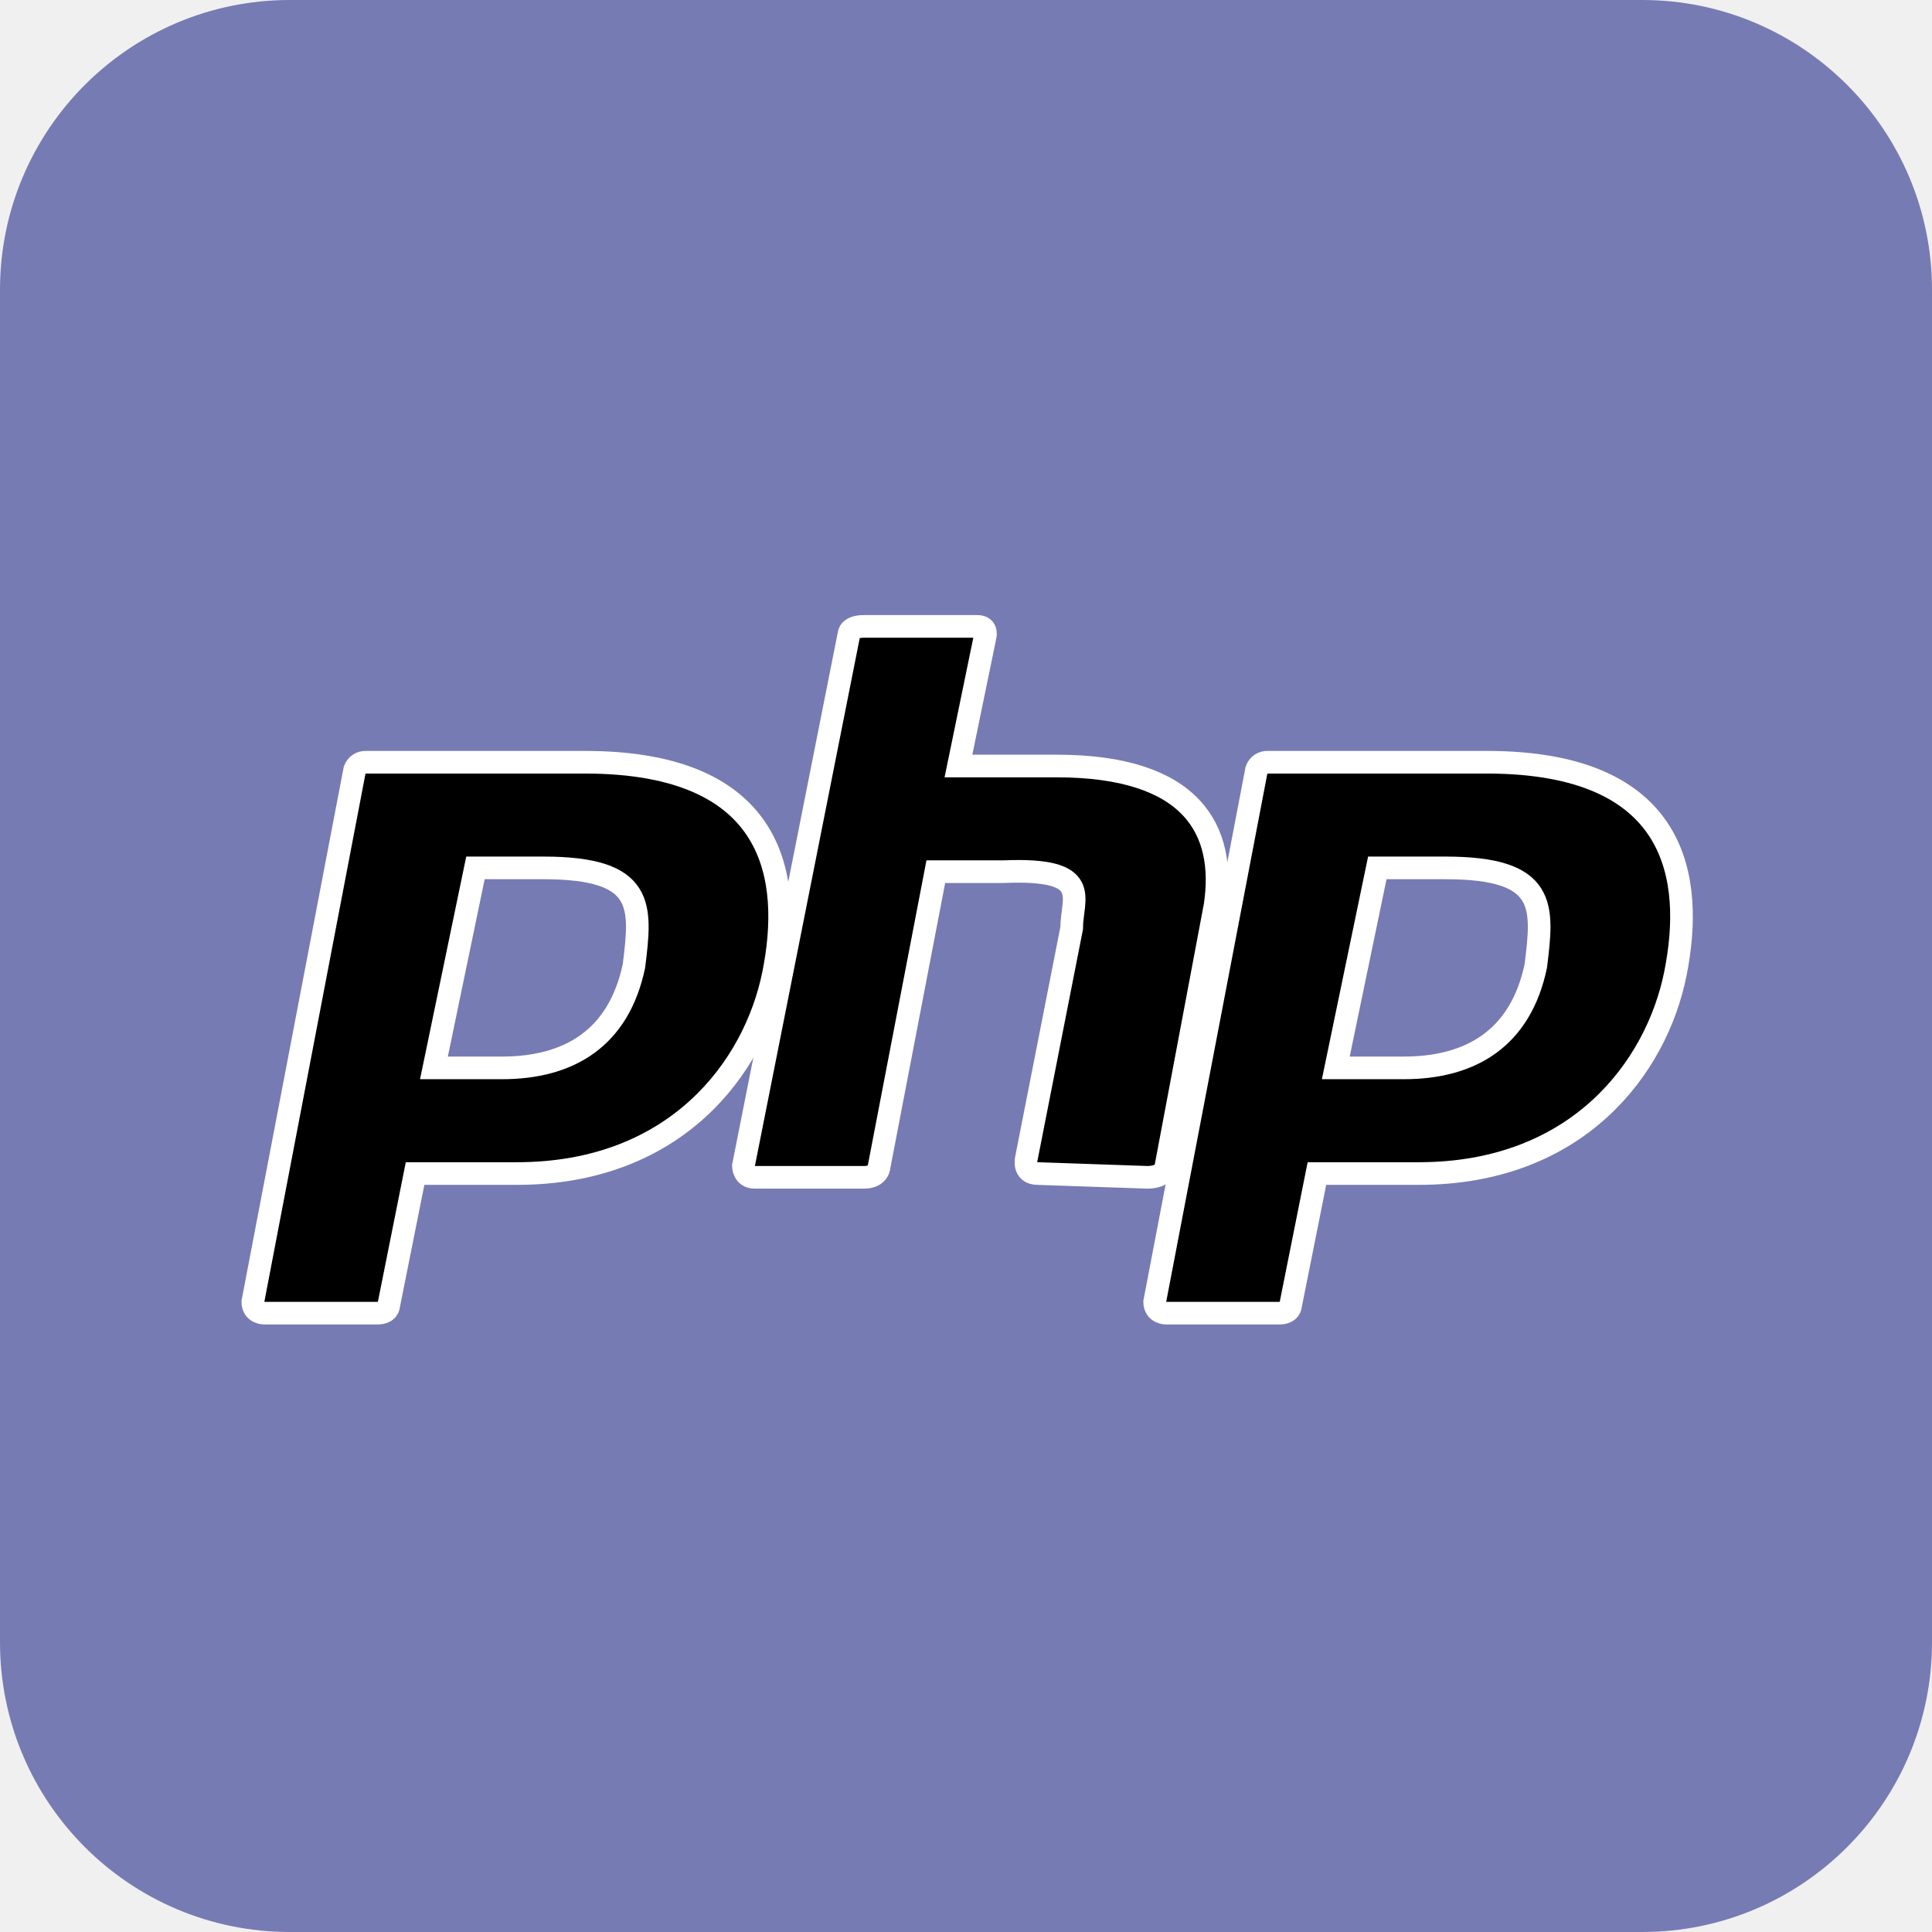
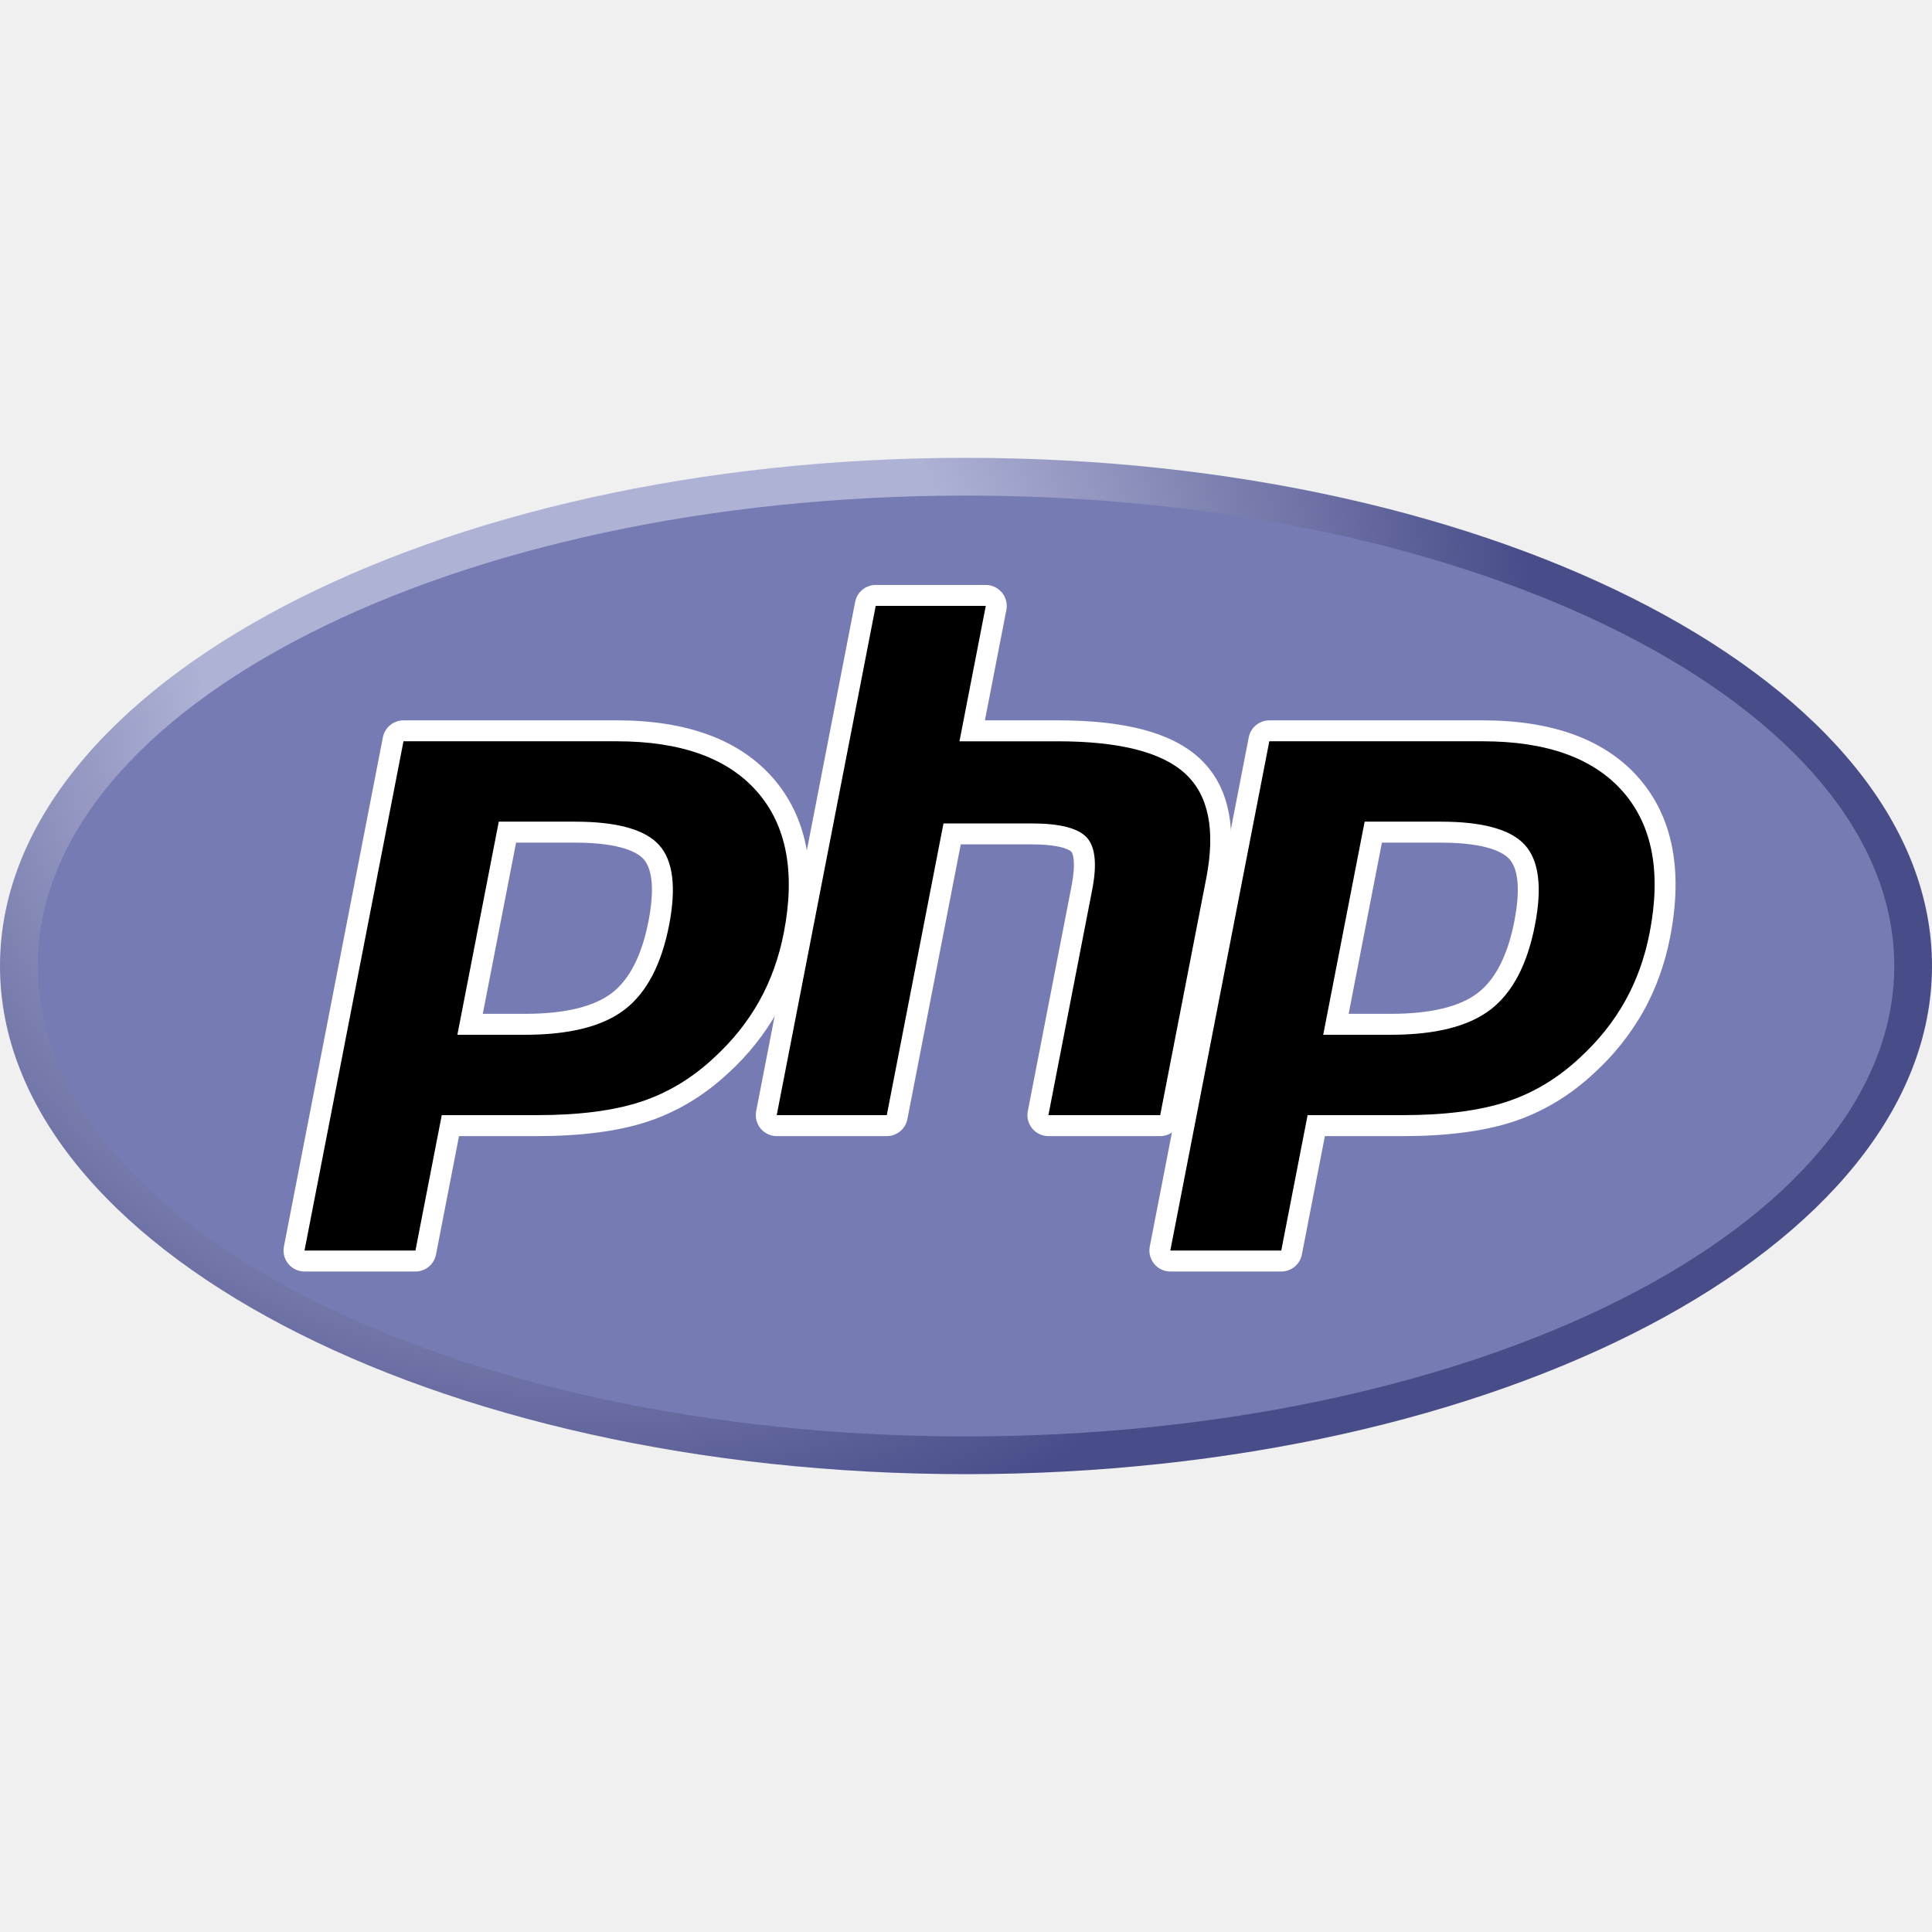
- <svg xmlns="http://www.w3.org/2000/svg" xmlns:xlink="http://www.w3.org/1999/xlink" aria-label="PHP" role="img" viewBox="0 0 512 512">
-   <rect width="512" height="512" rx="15%" fill="#777bb3" />
-   <g stroke="#fff" stroke-width="6">
-     <path id="a" d="M155 202H97a3 3 0 0 0-3 2L67 345c0 3 3 3 3 3h30c3 0 3-2 3-2l7-35h27c42 0 63-28 68-53s1-56-50-56zm13 54c-4 19-17 27-35 27h-18l11-53h18c27 0 26 10 24 26z" />
-     <path d="M275 311c-4 0-3-4-3-4l12-61c0-8 6-16-18-15h-18l-15 78s0 3-4 3h-29c-3 0-3-3-3-3l28-141s0-2 4-2h30c3 0 2 3 2 3l-7 34h26c36 0 45 17 42 37l-13 69s0 3-5 3z" />
-     <use xlink:href="#a" x="239" />
-   </g>
+ <svg xmlns="http://www.w3.org/2000/svg" viewBox="0 0 128 128">
+   <path fill="url(#a)" d="M0 64c0 18.593 28.654 33.667 64 33.667 35.346 0 64-15.074 64-33.667 0-18.593-28.655-33.667-64-33.667C28.654 30.333 0 45.407 0 64Z" />
+   <path fill="#777bb3" d="M64 95.167c33.965 0 61.5-13.955 61.5-31.167 0-17.214-27.535-31.167-61.5-31.167S2.5 46.786 2.5 64c0 17.212 27.535 31.167 61.5 31.167Z" />
+   <path d="M34.772 67.864c2.793 0 4.877-.515 6.196-1.53 1.306-1.006 2.207-2.747 2.68-5.175.44-2.27.272-3.854-.5-4.71-.788-.874-2.493-1.317-5.067-1.317h-4.464l-2.473 12.732zM20.173 83.547a.694.694 0 0 1-.68-.828l6.557-33.738a.695.695 0 0 1 .68-.561h14.134c4.442 0 7.748 1.206 9.827 3.585 2.088 2.39 2.734 5.734 1.917 9.935-.333 1.711-.905 3.3-1.7 4.724a15.818 15.818 0 0 1-3.128 3.92c-1.531 1.432-3.264 2.472-5.147 3.083-1.852.604-4.232.91-7.07.91h-5.724l-1.634 8.408a.695.695 0 0 1-.682.562z" />
+   <path fill="#fff" d="M34.19 55.826h3.891c3.107 0 4.186.682 4.553 1.089.607.674.723 2.097.331 4.112-.439 2.257-1.253 3.858-2.42 4.756-1.194.92-3.138 1.386-5.773 1.386h-2.786l2.205-11.342zm6.674-8.1H26.731a1.39 1.39 0 0 0-1.364 1.123L18.81 82.588a1.39 1.39 0 0 0 1.363 1.653h7.35a1.39 1.39 0 0 0 1.363-1.124l1.525-7.846h5.151c2.912 0 5.364-.318 7.287-.944 1.977-.642 3.796-1.731 5.406-3.237a16.522 16.522 0 0 0 3.259-4.087c.831-1.487 1.429-3.147 1.775-4.931.86-4.423.161-7.964-2.076-10.524-2.216-2.537-5.698-3.823-10.349-3.823zM30.301 68.557h4.471c2.963 0 5.17-.557 6.62-1.675 1.451-1.116 2.428-2.98 2.938-5.591.485-2.508.264-4.277-.665-5.308-.931-1.03-2.791-1.546-5.584-1.546h-5.036l-2.743 14.12m10.563-19.445c4.252 0 7.353 1.117 9.303 3.348 1.95 2.232 2.536 5.347 1.76 9.346-.322 1.648-.863 3.154-1.625 4.518-.764 1.366-1.76 2.614-2.991 3.747-1.468 1.373-3.097 2.352-4.892 2.935-1.794.584-4.08.875-6.857.875h-6.296l-1.743 8.97h-7.35l6.558-33.739h14.133" />
+   <path d="M69.459 74.577a.694.694 0 0 1-.682-.827l2.9-14.928c.277-1.42.209-2.438-.19-2.87-.245-.263-.979-.704-3.15-.704h-5.256l-3.646 18.768a.695.695 0 0 1-.683.56h-7.29a.695.695 0 0 1-.683-.826l6.558-33.739a.695.695 0 0 1 .682-.561h7.29a.695.695 0 0 1 .683.826L64.41 48.42h5.653c4.307 0 7.227.758 8.928 2.321 1.733 1.593 2.275 4.14 1.608 7.573l-3.051 15.702a.695.695 0 0 1-.682.56h-7.407z" />
+   <path fill="#fff" d="M65.31 38.755h-7.291a1.39 1.39 0 0 0-1.364 1.124l-6.557 33.738a1.39 1.39 0 0 0 1.363 1.654h7.291a1.39 1.39 0 0 0 1.364-1.124l3.537-18.205h4.682c2.168 0 2.624.463 2.641.484.132.14.305.795.019 2.264l-2.9 14.927a1.39 1.39 0 0 0 1.364 1.654h7.408a1.39 1.39 0 0 0 1.363-1.124l3.051-15.7c.715-3.686.103-6.45-1.82-8.217-1.836-1.686-4.91-2.505-9.398-2.505h-4.81l1.421-7.315a1.39 1.39 0 0 0-1.364-1.655zm0 1.39-1.743 8.968h6.496c4.087 0 6.907.714 8.457 2.14 1.553 1.426 2.017 3.735 1.398 6.93l-3.052 15.699h-7.407l2.901-14.928c.33-1.698.208-2.856-.365-3.474-.573-.617-1.793-.926-3.658-.926h-5.829l-3.756 19.327H51.46l6.558-33.739h7.292z" />
+   <path d="M92.136 67.864c2.793 0 4.878-.515 6.198-1.53 1.304-1.006 2.206-2.747 2.679-5.175.44-2.27.273-3.854-.5-4.71-.788-.874-2.493-1.317-5.067-1.317h-4.463l-2.475 12.732zM77.54 83.547a.694.694 0 0 1-.682-.828l6.557-33.738a.695.695 0 0 1 .682-.561H98.23c4.442 0 7.748 1.206 9.826 3.585 2.089 2.39 2.734 5.734 1.917 9.935a15.878 15.878 0 0 1-1.699 4.724 15.838 15.838 0 0 1-3.128 3.92c-1.53 1.432-3.265 2.472-5.147 3.083-1.852.604-4.232.91-7.071.91h-5.723l-1.633 8.408a.695.695 0 0 1-.683.562z" />
+   <path fill="#fff" d="M91.555 55.826h3.891c3.107 0 4.186.682 4.552 1.089.61.674.724 2.097.333 4.112-.44 2.257-1.254 3.858-2.421 4.756-1.195.92-3.139 1.386-5.773 1.386h-2.786l2.204-11.342zm6.674-8.1H84.096a1.39 1.39 0 0 0-1.363 1.123l-6.558 33.739a1.39 1.39 0 0 0 1.364 1.653h7.35a1.39 1.39 0 0 0 1.363-1.124l1.525-7.846h5.15c2.911 0 5.364-.318 7.286-.944 1.978-.642 3.797-1.731 5.408-3.238a16.52 16.52 0 0 0 3.258-4.086c.832-1.487 1.428-3.147 1.775-4.931.86-4.423.162-7.964-2.076-10.524-2.216-2.537-5.697-3.823-10.35-3.823zM87.666 68.557h4.47c2.964 0 5.17-.557 6.622-1.675 1.45-1.116 2.428-2.98 2.936-5.591.487-2.508.266-4.277-.665-5.308-.93-1.03-2.791-1.546-5.583-1.546h-5.035Zm10.563-19.445c4.251 0 7.354 1.117 9.303 3.348 1.95 2.232 2.537 5.347 1.759 9.346-.32 1.648-.862 3.154-1.624 4.518-.763 1.366-1.76 2.614-2.992 3.747-1.467 1.373-3.097 2.352-4.892 2.935-1.793.584-4.078.875-6.856.875h-6.295l-1.745 8.97h-7.35l6.558-33.739h14.133" />
+   <defs>
+     <radialGradient id="a" cx="0" cy="0" r="1" gradientTransform="matrix(84.04136 0 0 84.04136 38.426 42.169)" gradientUnits="userSpaceOnUse">
+       <stop stop-color="#AEB2D5" />
+       <stop offset=".3" stop-color="#AEB2D5" />
+       <stop offset=".75" stop-color="#484C89" />
+       <stop offset="1" stop-color="#484C89" />
+     </radialGradient>
+   </defs>
</svg>
